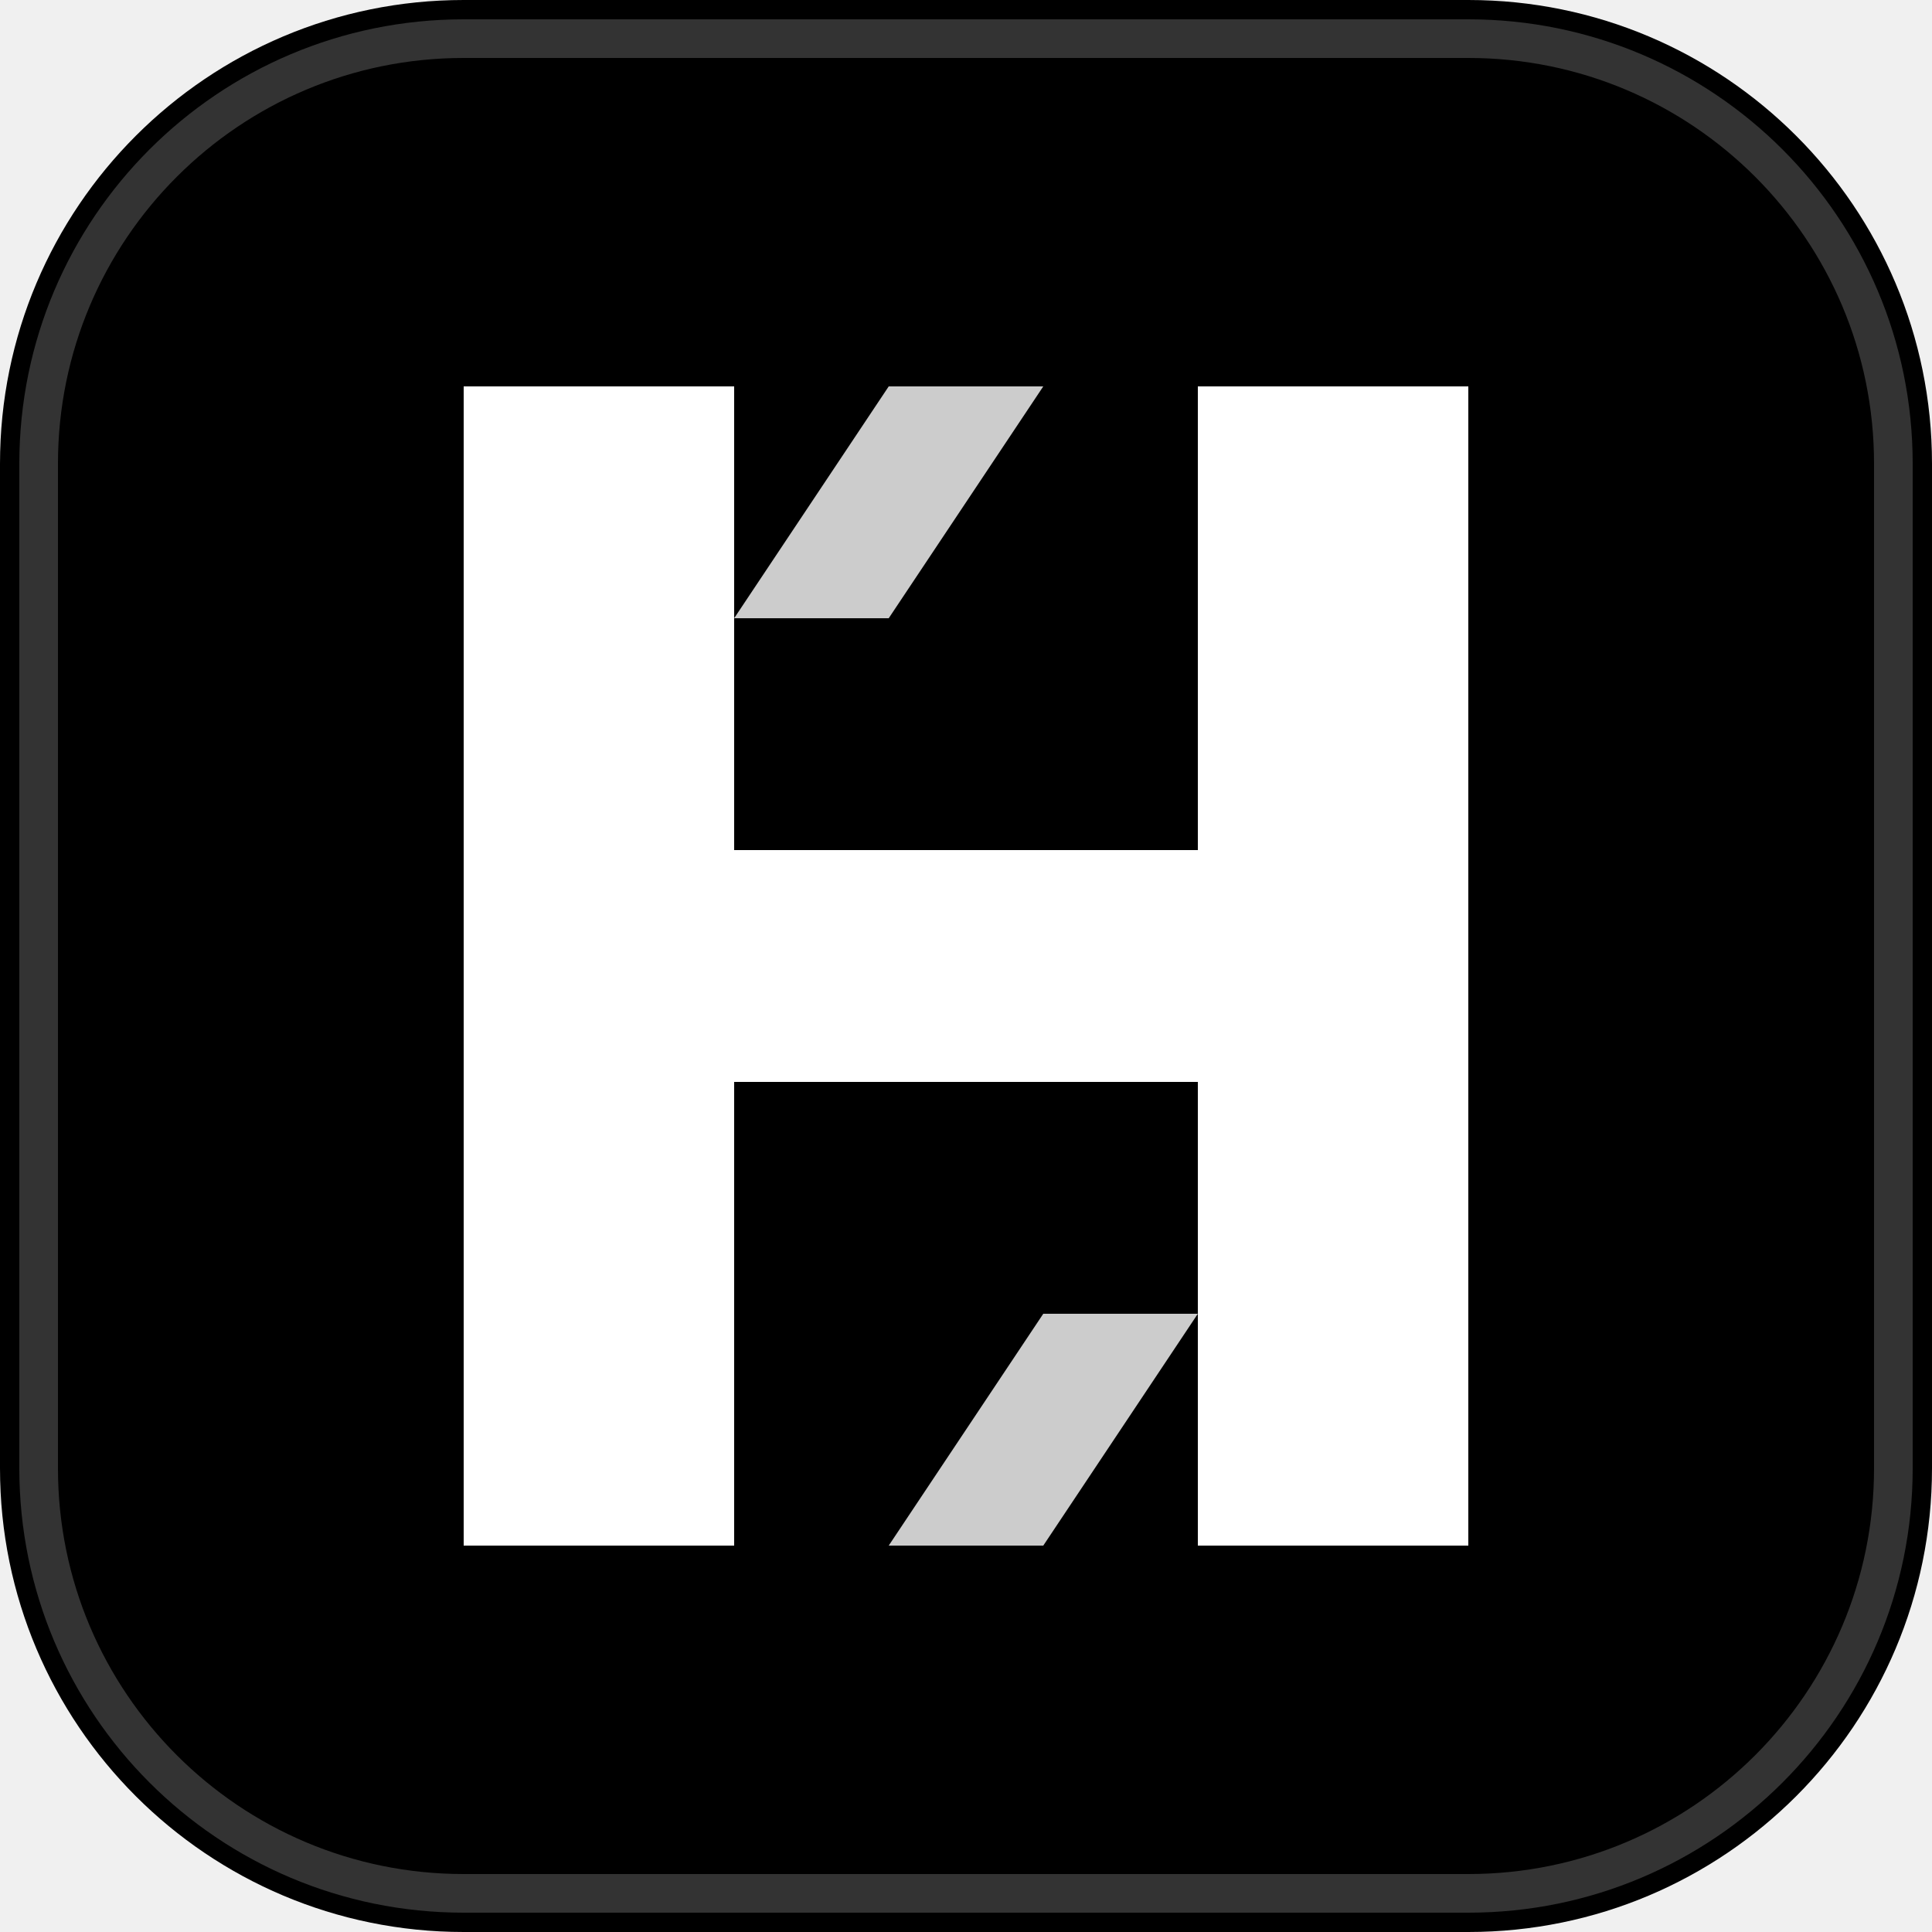
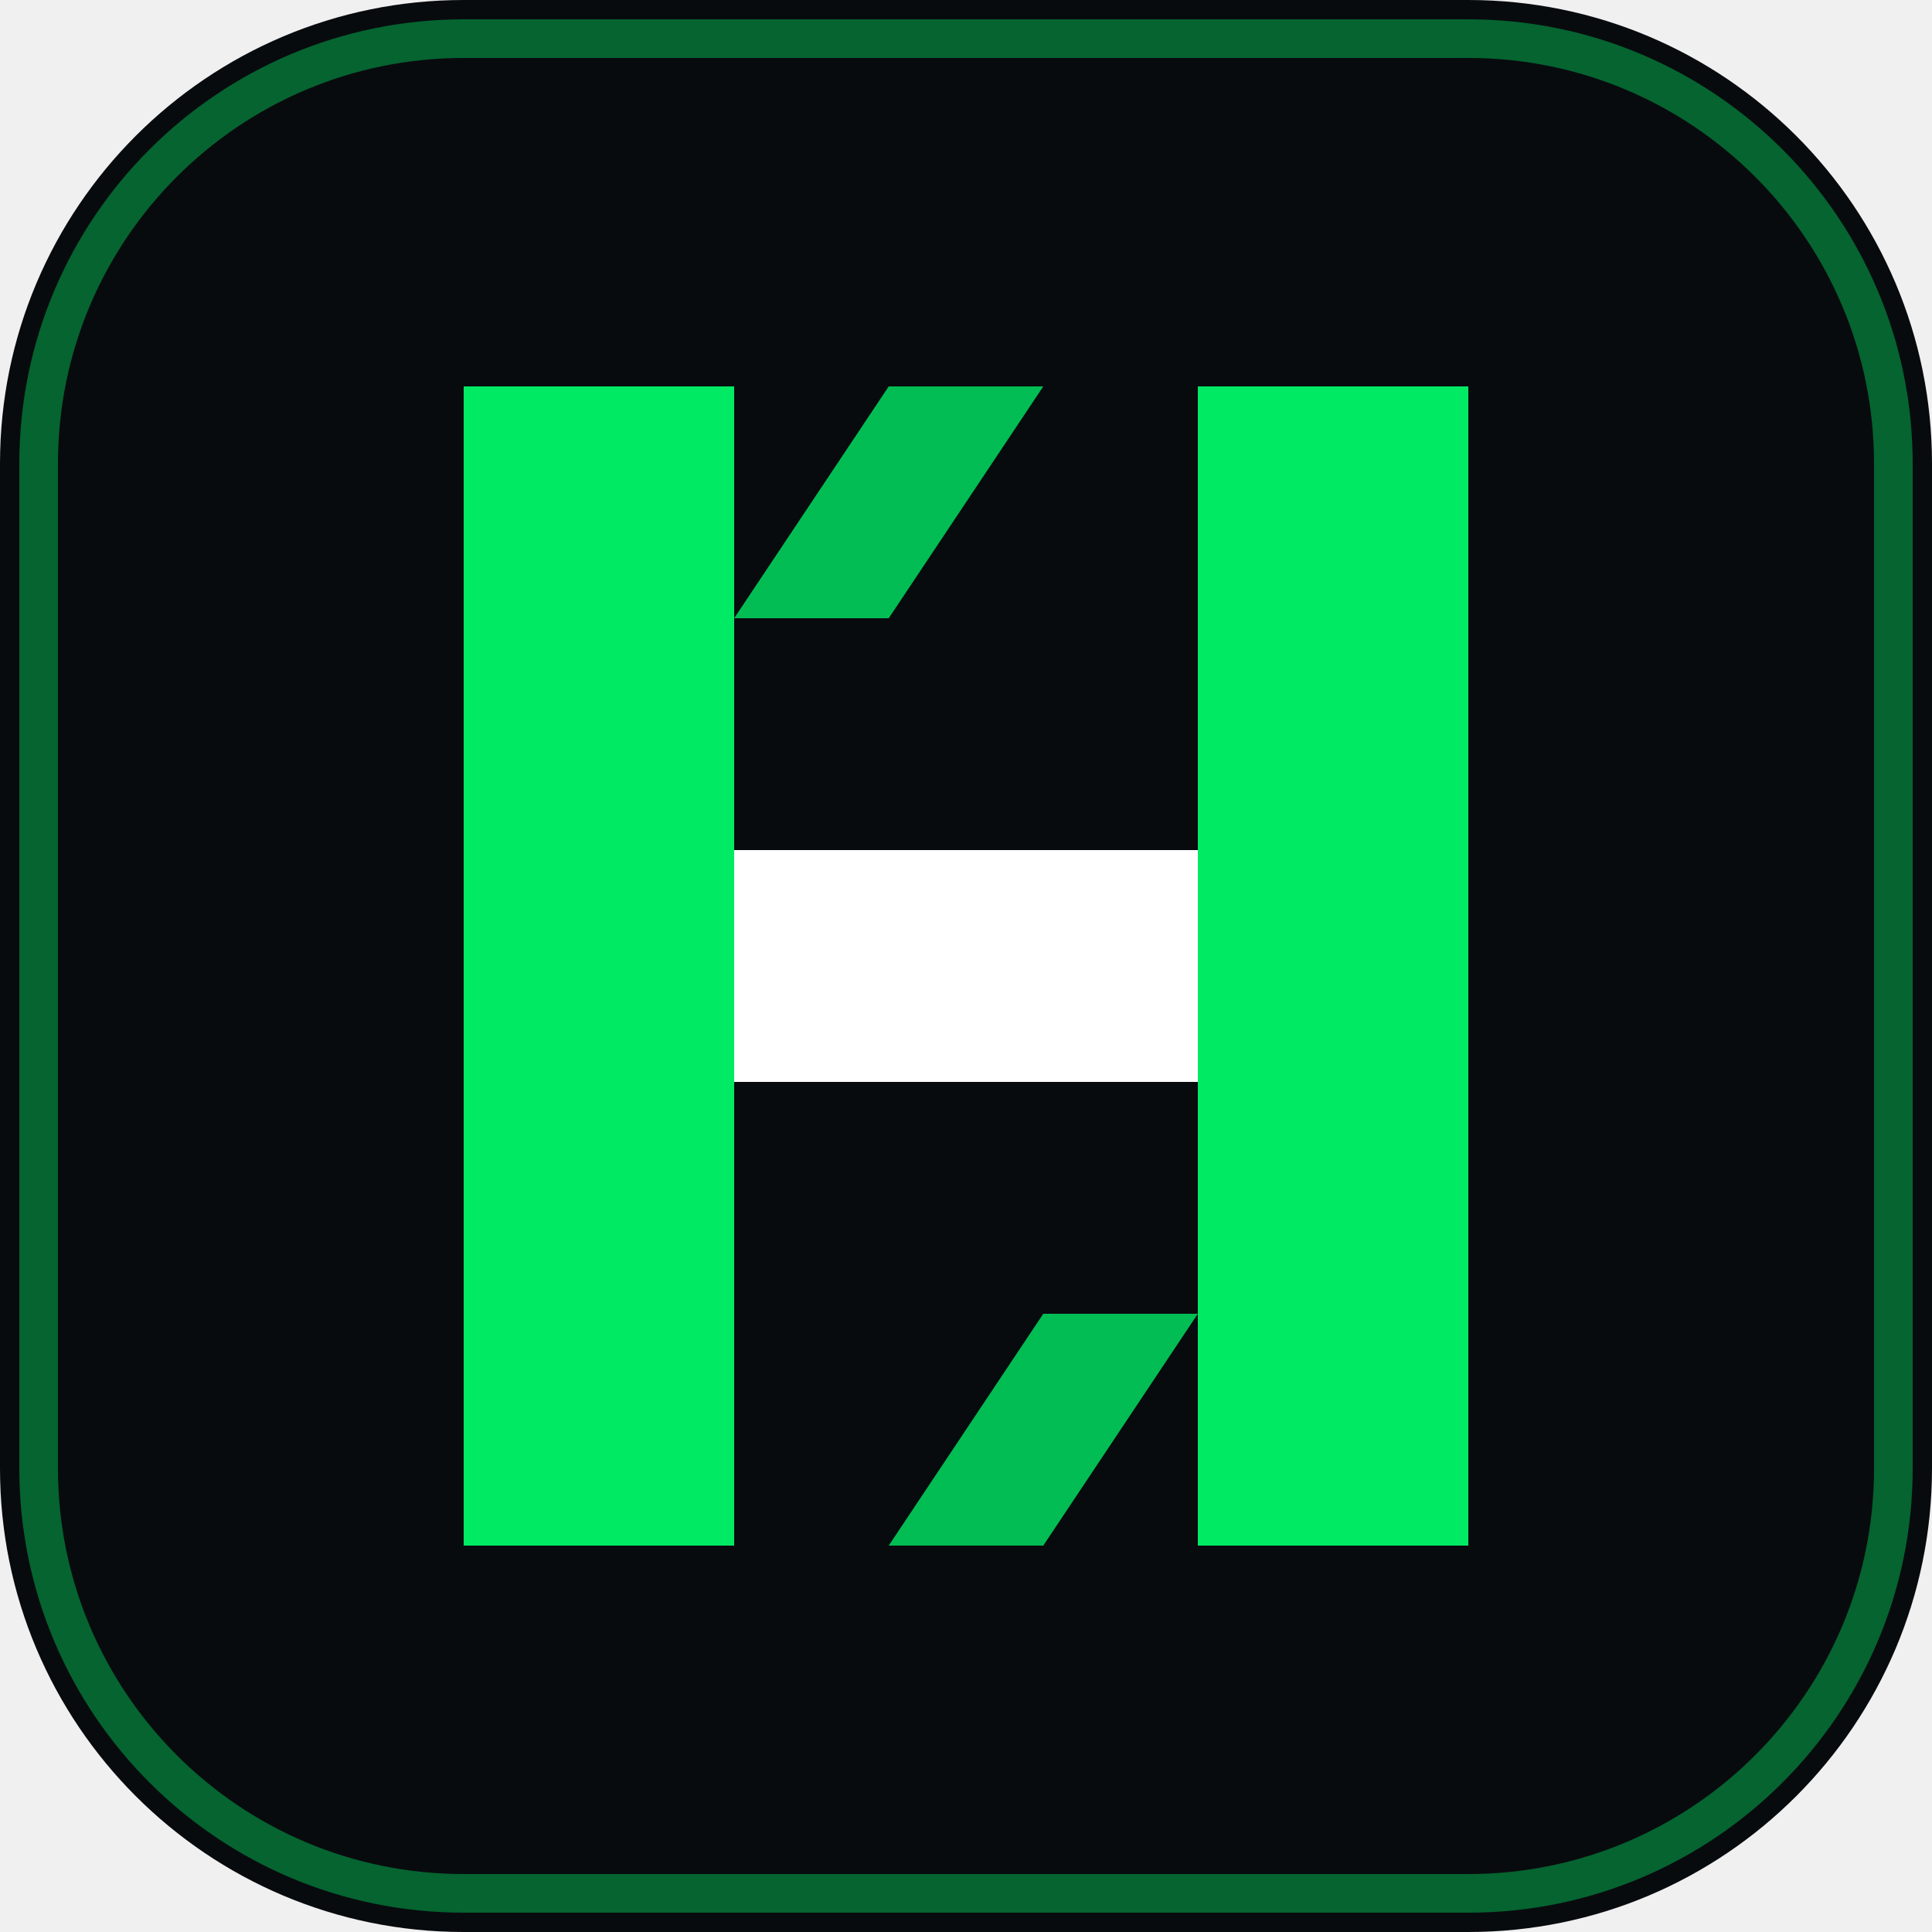
<svg xmlns="http://www.w3.org/2000/svg" viewBox="0 0 100 100" fill="none">
-   <rect width="100" height="100" rx="24" fill="#000000" />
-   <rect x="2" y="2" width="96" height="96" rx="22" stroke="#FFFFFF" stroke-opacity="0.2" stroke-width="2" />
-   <path d="M24 20H38V80H24V20Z" fill="#FFFFFF" />
-   <path d="M62 20H76V80H62V20Z" fill="#FFFFFF" />
+   <rect width="100" height="100" rx="24" fill="#080B0E" />
+   <rect x="2" y="2" width="96" height="96" rx="22" stroke="#00EA64" stroke-opacity="0.4" stroke-width="2" />
+   <path d="M24 20H38V80H24V20Z" fill="#00EA64" />
+   <path d="M62 20H76V80H62V20Z" fill="#00EA64" />
  <path d="M38 44H62V56H38V44Z" fill="#FFFFFF" />
-   <path d="M38 32L46 20H54L46 32H38Z" fill="#FFFFFF" fill-opacity="0.8" />
-   <path d="M62 68L54 80H46L54 68H62Z" fill="#FFFFFF" fill-opacity="0.8" />
+   <path d="M38 32L46 20H54L46 32H38Z" fill="#00EA64" fill-opacity="0.8" />
+   <path d="M62 68L54 80H46L54 68H62Z" fill="#00EA64" fill-opacity="0.8" />
</svg>
